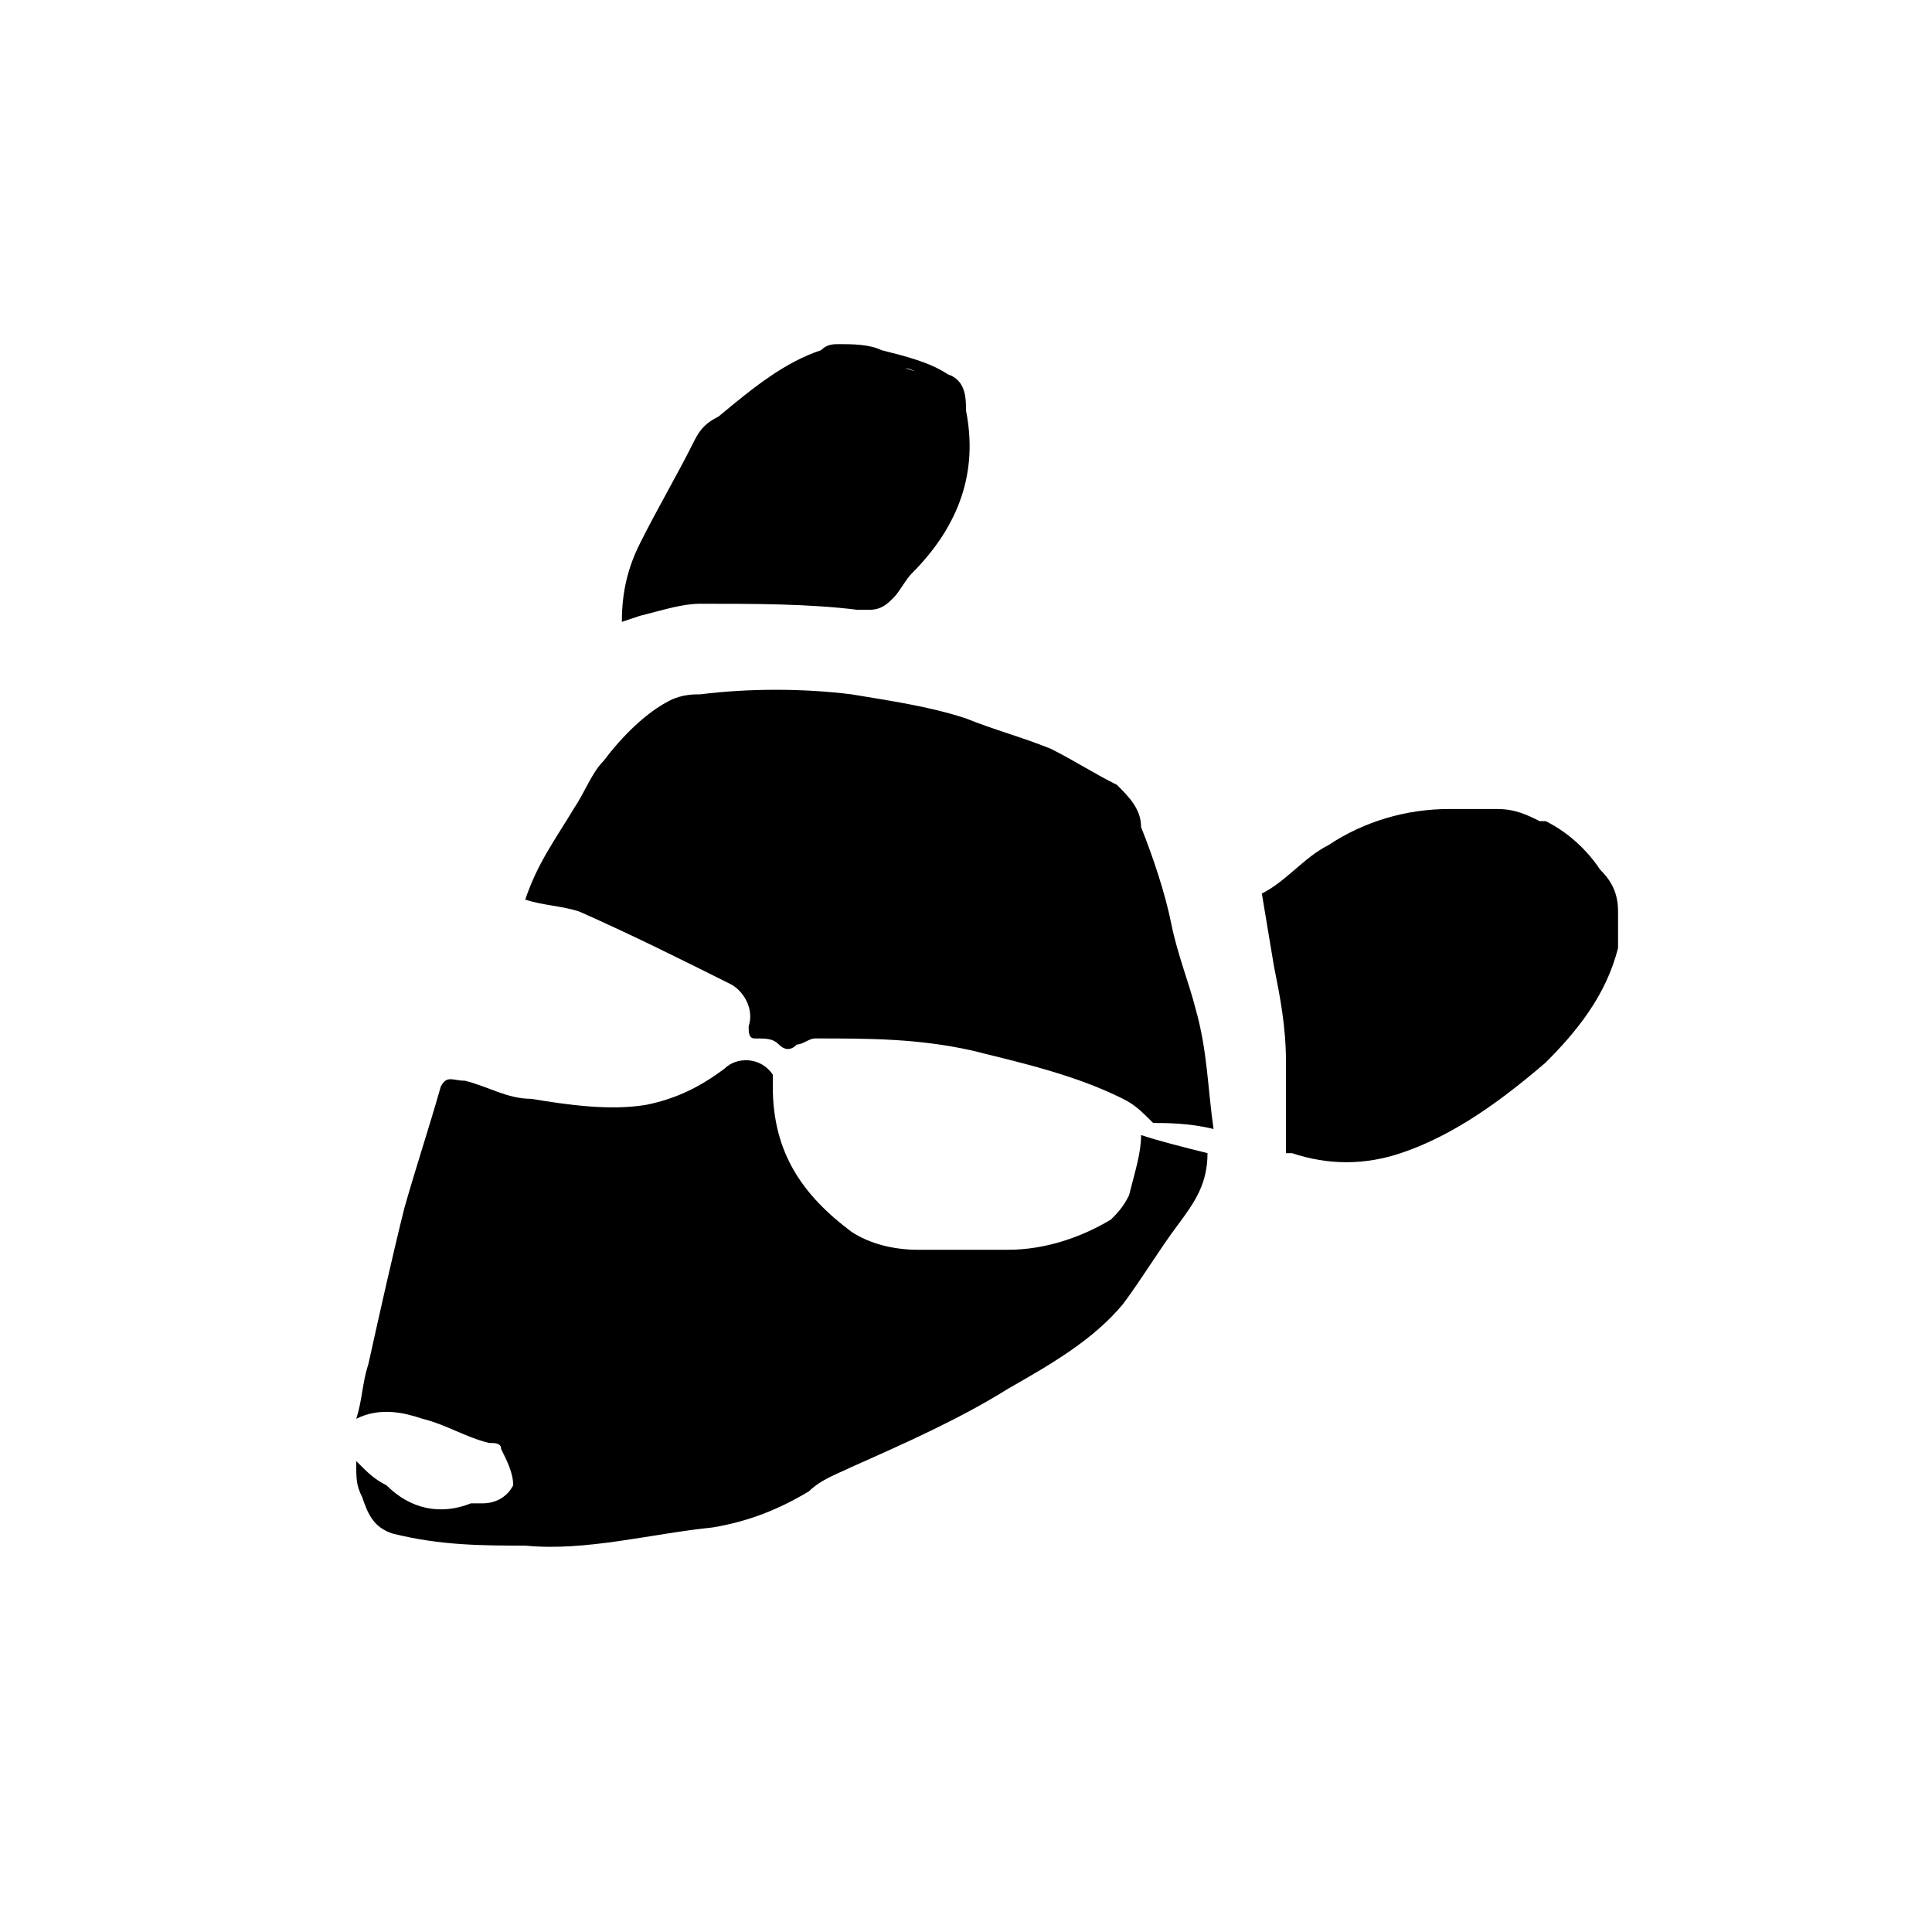
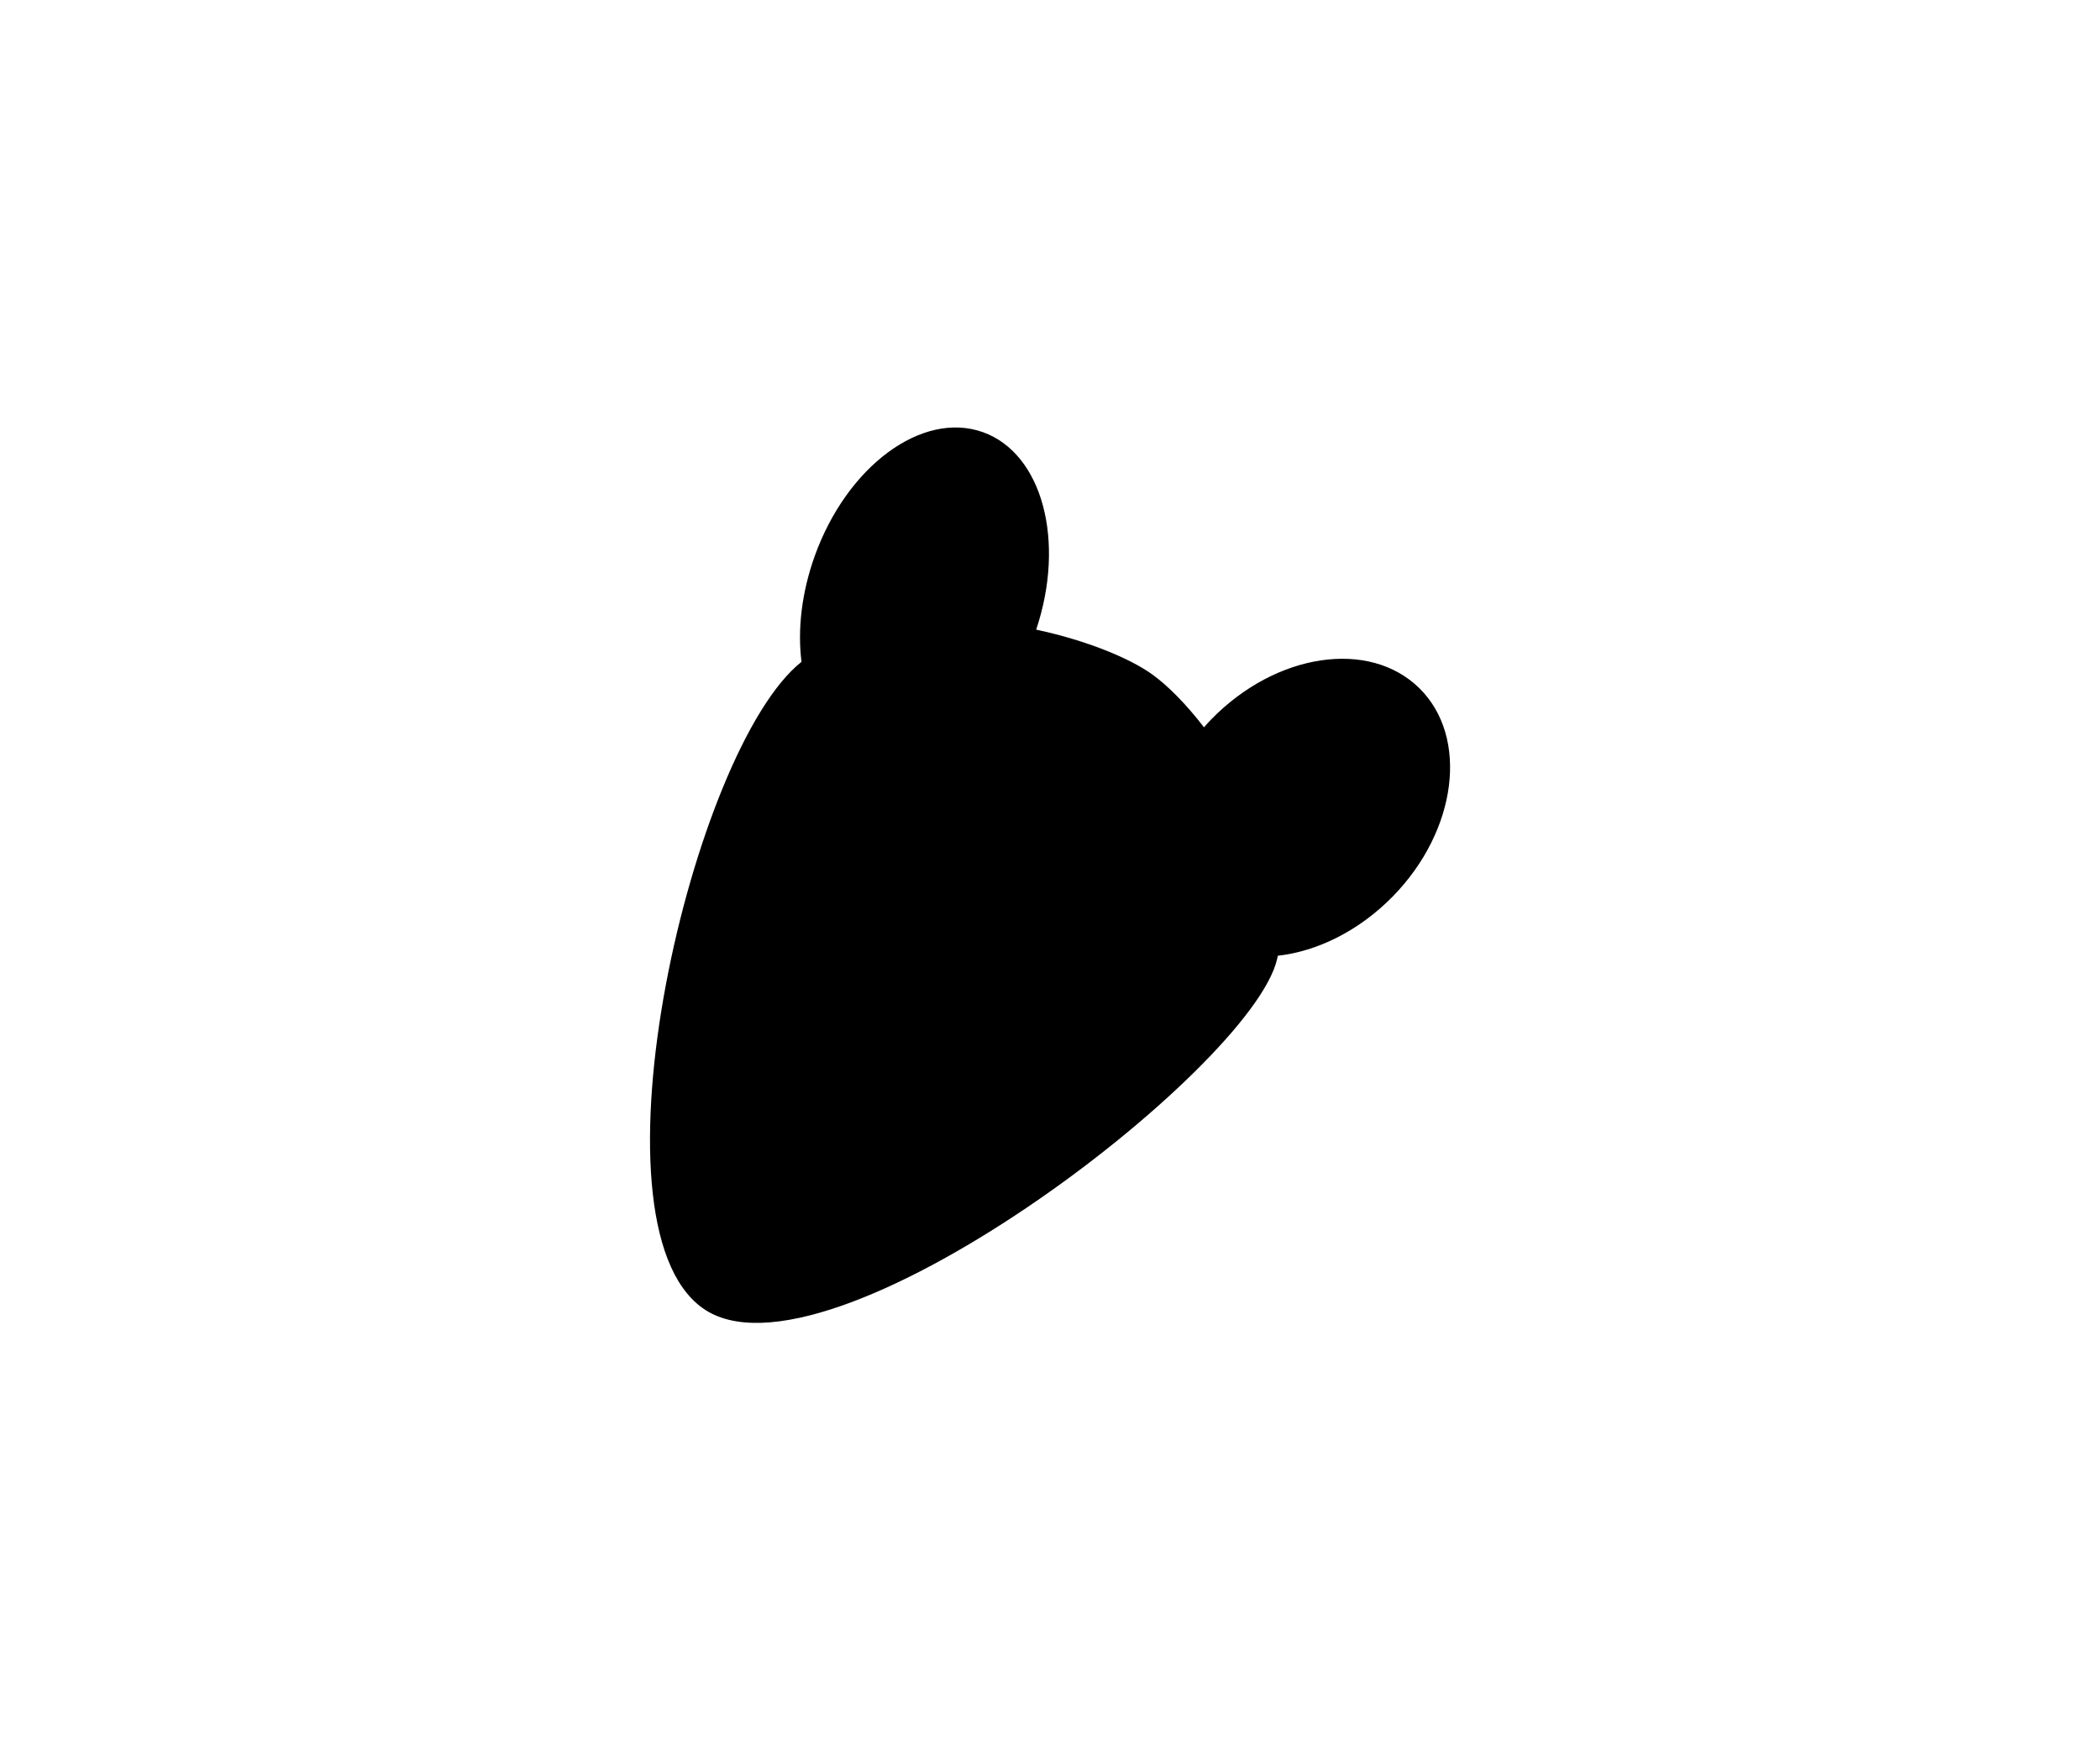
- <svg xmlns="http://www.w3.org/2000/svg" version="1.1" id="Layer_1" x="0px" y="0px" viewBox="0 0 32 32" enable-background="new 0 0 32 32" xml:space="preserve">
-   <path d="M18.9,18.8c0.3,0.1,0.7,0.2,1.1,0.3c0,0.5-0.2,0.8-0.5,1.2c-0.3,0.4-0.6,0.9-0.9,1.3c-0.5,0.6-1.2,1-1.9,1.4  c-0.8,0.5-1.7,0.9-2.6,1.3c-0.2,0.1-0.5,0.2-0.7,0.4c-0.5,0.3-1,0.5-1.6,0.6c-1,0.1-2.1,0.4-3.1,0.3c-0.7,0-1.4,0-2.2-0.2  c-0.3-0.1-0.4-0.3-0.5-0.6c-0.1-0.2-0.1-0.3-0.1-0.6c0.2,0.2,0.3,0.3,0.5,0.4c0.4,0.4,0.9,0.5,1.4,0.3c0.1,0,0.1,0,0.2,0  c0.2,0,0.4-0.1,0.5-0.3c0-0.2-0.1-0.4-0.2-0.6c0-0.1-0.1-0.1-0.2-0.1c-0.4-0.1-0.7-0.3-1.1-0.4c-0.3-0.1-0.7-0.2-1.1,0  c0.1-0.3,0.1-0.6,0.2-0.9c0.2-0.9,0.4-1.8,0.6-2.6c0.2-0.7,0.4-1.3,0.6-2c0.1-0.2,0.2-0.1,0.4-0.1c0.4,0.1,0.7,0.3,1.1,0.3  c0.6,0.1,1.3,0.2,1.9,0.1c0.5-0.1,0.9-0.3,1.3-0.6c0.2-0.2,0.6-0.2,0.8,0.1c0,0,0,0.1,0,0.2c0,1.1,0.5,1.8,1.3,2.4  c0.3,0.2,0.7,0.3,1.1,0.3c0.5,0,1,0,1.5,0c0.6,0,1.2-0.2,1.7-0.5c0.1-0.1,0.2-0.2,0.3-0.4C18.8,19.4,18.9,19.1,18.9,18.8z" />
-   <path d="M20.1,18.7c-0.4-0.1-0.8-0.1-1-0.1c-0.2-0.2-0.3-0.3-0.5-0.4c-0.8-0.4-1.7-0.6-2.5-0.8c-0.9-0.2-1.7-0.2-2.6-0.2  c-0.1,0-0.2,0.1-0.3,0.1c-0.1,0.1-0.2,0.1-0.3,0c-0.1-0.1-0.2-0.1-0.4-0.1c-0.1,0-0.1-0.1-0.1-0.2c0.1-0.3-0.1-0.6-0.3-0.7  c-0.8-0.4-1.6-0.8-2.5-1.2C9.3,15,9,15,8.7,14.9c0.2-0.6,0.5-1,0.8-1.5c0.2-0.3,0.3-0.6,0.5-0.8c0.3-0.4,0.7-0.8,1.1-1  c0.2-0.1,0.4-0.1,0.5-0.1c0.8-0.1,1.7-0.1,2.5,0c0.6,0.1,1.3,0.2,1.9,0.4c0.5,0.2,0.9,0.3,1.4,0.5c0.4,0.2,0.7,0.4,1.1,0.6  c0.2,0.2,0.4,0.4,0.4,0.7c0.2,0.5,0.4,1.1,0.5,1.6c0.1,0.5,0.3,1,0.4,1.4C20,17.4,20,18,20.1,18.7z" />
-   <path d="M16,6.8c0-0.2,0-0.5-0.3-0.6c-0.3-0.2-0.7-0.3-1.1-0.4c-0.2-0.1-0.5-0.1-0.7-0.1l0,0l0,0c-0.1,0-0.2,0-0.3,0.1  C13,6,12.5,6.4,11.9,6.9c-0.2,0.1-0.3,0.2-0.4,0.4c-0.3,0.6-0.6,1.1-0.9,1.7c-0.2,0.4-0.3,0.8-0.3,1.3l0.3-0.1  c0.4-0.1,0.7-0.2,1-0.2c0.9,0,1.8,0,2.6,0.1c0.1,0,0.2,0,0.2,0c0.2,0,0.3-0.1,0.4-0.2l0,0l0,0c0.1-0.1,0.2-0.3,0.3-0.4  C15.9,8.7,16.2,7.8,16,6.8z M15.3,6.2L15,6.1C15.1,6.1,15.2,6.2,15.3,6.2z" />
-   <path d="M26.8,15.1L26.8,15.1c0-0.3-0.1-0.5-0.3-0.7c-0.2-0.3-0.5-0.6-0.9-0.8l0,0l-0.1,0c-0.2-0.1-0.4-0.2-0.7-0.2  c-0.2,0-0.4,0-0.6,0c0,0-0.1,0-0.1,0l-0.1,0l0,0c-0.7,0-1.4,0.2-2,0.6c-0.4,0.2-0.7,0.6-1.1,0.8l0.2,1.2c0,0,0,0,0,0  c0.1,0.5,0.2,1,0.2,1.6c0,0.5,0,1,0,1.5c0,0,0.1,0,0.1,0c0.6,0.2,1.2,0.2,1.8,0c0.9-0.3,1.7-0.9,2.4-1.5c0.5-0.5,1-1.1,1.2-1.9  C26.8,15.5,26.8,15.3,26.8,15.1L26.8,15.1z" />
+ <svg xmlns="http://www.w3.org/2000/svg" viewBox="0 0 1200 1000">
+   <path d="M811 393.1c-28.6-28-81.7-20.1-118.7 17.7-1.5 1.5-2.9 3.1-4.3 4.7-10.4-13.5-21-24.1-29.7-30.3-12.5-9-37.1-19.3-66.2-25.5 16.9-50.5 3.6-100.6-30.4-112.8-34.7-12.4-77.7 19.3-96.2 70.9-7.5 21-9.8 42-7.5 60.3-62.3 49.3-125.6 319.9-56.5 369.2 70.1 50.1 313.9-136.3 328.3-199.5.1-.6.3-1.2.4-1.8 22.4-2.5 46.3-14.1 65.7-33.9 36.8-37.6 43.6-91 15.1-119z" />
</svg>
